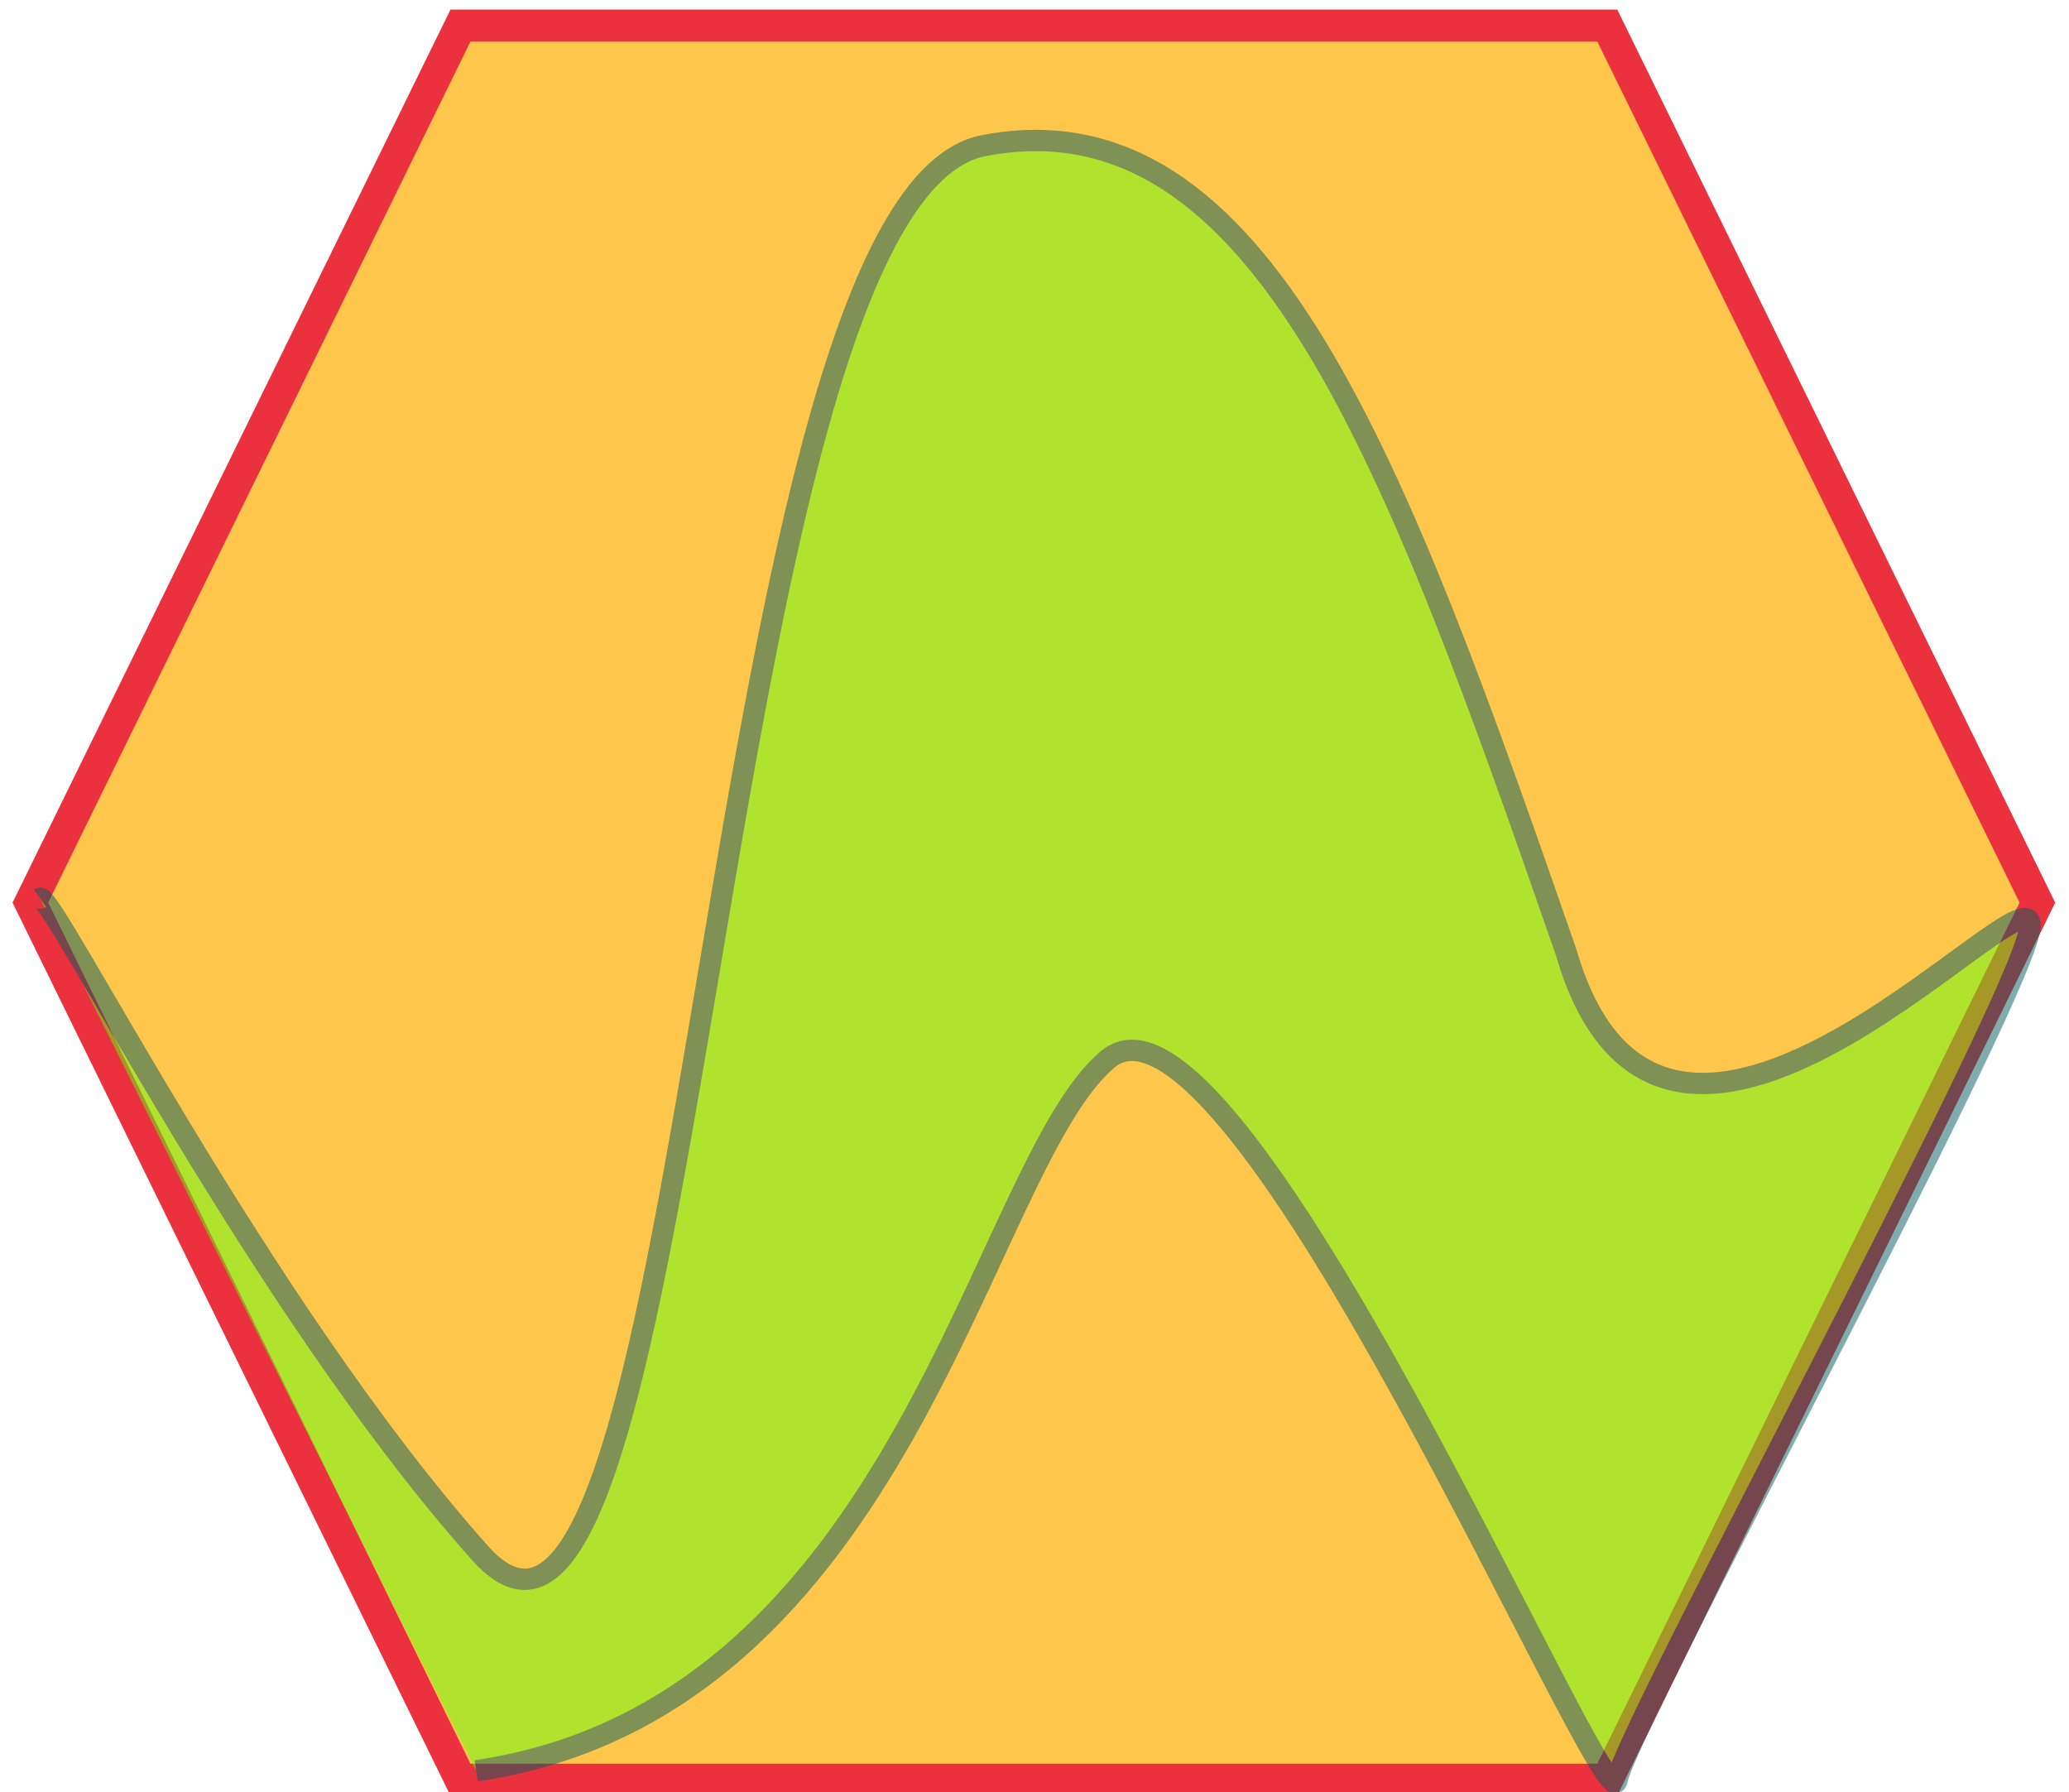
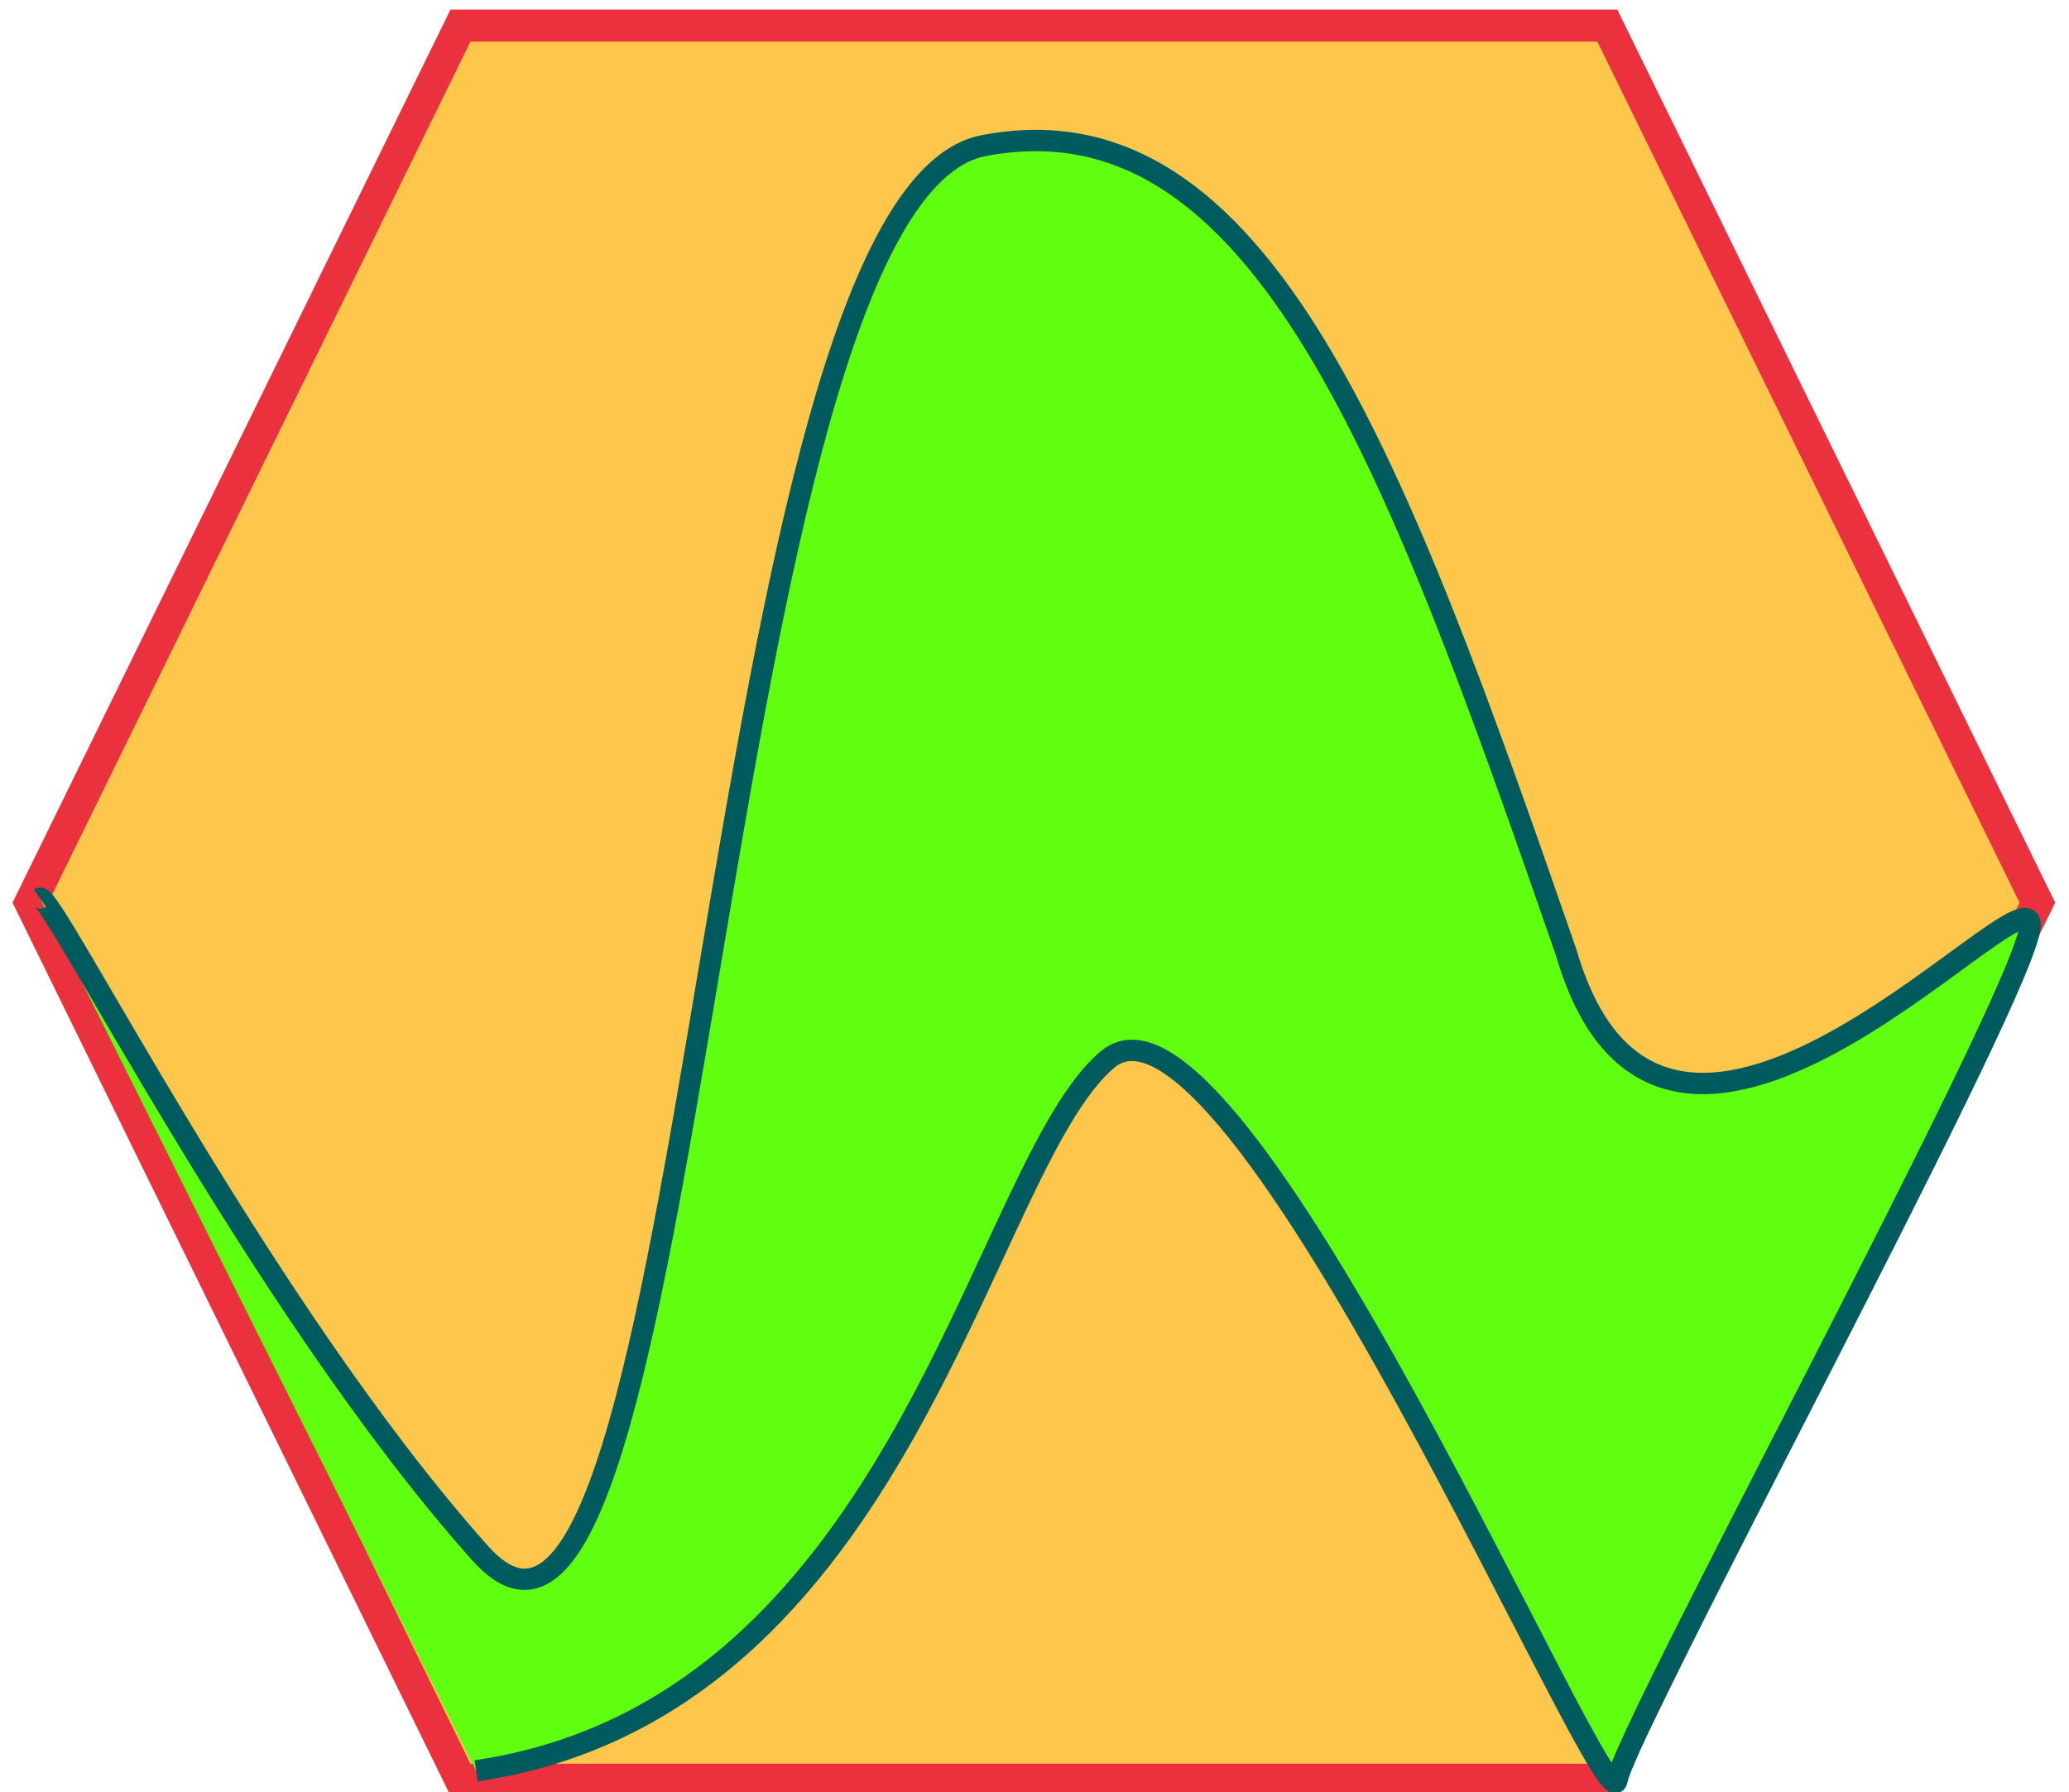
<svg xmlns="http://www.w3.org/2000/svg" width="97" height="84">
  <g>
    <rect fill="none" id="canvas_background" height="402" width="582" y="-1" x="-1" />
  </g>
  <g>
    <path fill="#FFC64C" stroke-width="1.5" d="m1.424,42.312l20.163,-41.112l53.768,0l20.163,41.112l-20.163,41.112l-53.768,0l-20.163,-41.112z" id="area-1" stroke="#ea313d" />
-     <path fill="#5fff0f" stroke="#005b5e" opacity="0.5" d="m1.874,42.11c0.554,-0.383 10.265,19.067 20.637,30.697c10.372,11.63 10.546,-63.474 23.61,-65.981c13.063,-2.507 19.379,14.992 27.308,37.828c4.734,16.267 22.748,-5.471 21.704,-0.971c-1.044,4.5 -18.876,37.303 -19.326,39.775c-0.449,2.472 -17.906,-38.81 -23.876,-33.799c-5.971,5.011 -9.474,30.386 -29.607,33.35" id="area-2" />
+     <path fill="#5fff0f" stroke="#005b5e" opacity="1" d="m1.874,42.11c0.554,-0.383 10.265,19.067 20.637,30.697c10.372,11.63 10.546,-63.474 23.61,-65.981c13.063,-2.507 19.379,14.992 27.308,37.828c4.734,16.267 22.748,-5.471 21.704,-0.971c-1.044,4.5 -18.876,37.303 -19.326,39.775c-0.449,2.472 -17.906,-38.81 -23.876,-33.799c-5.971,5.011 -9.474,30.386 -29.607,33.35" id="area-2" />
  </g>
</svg>
